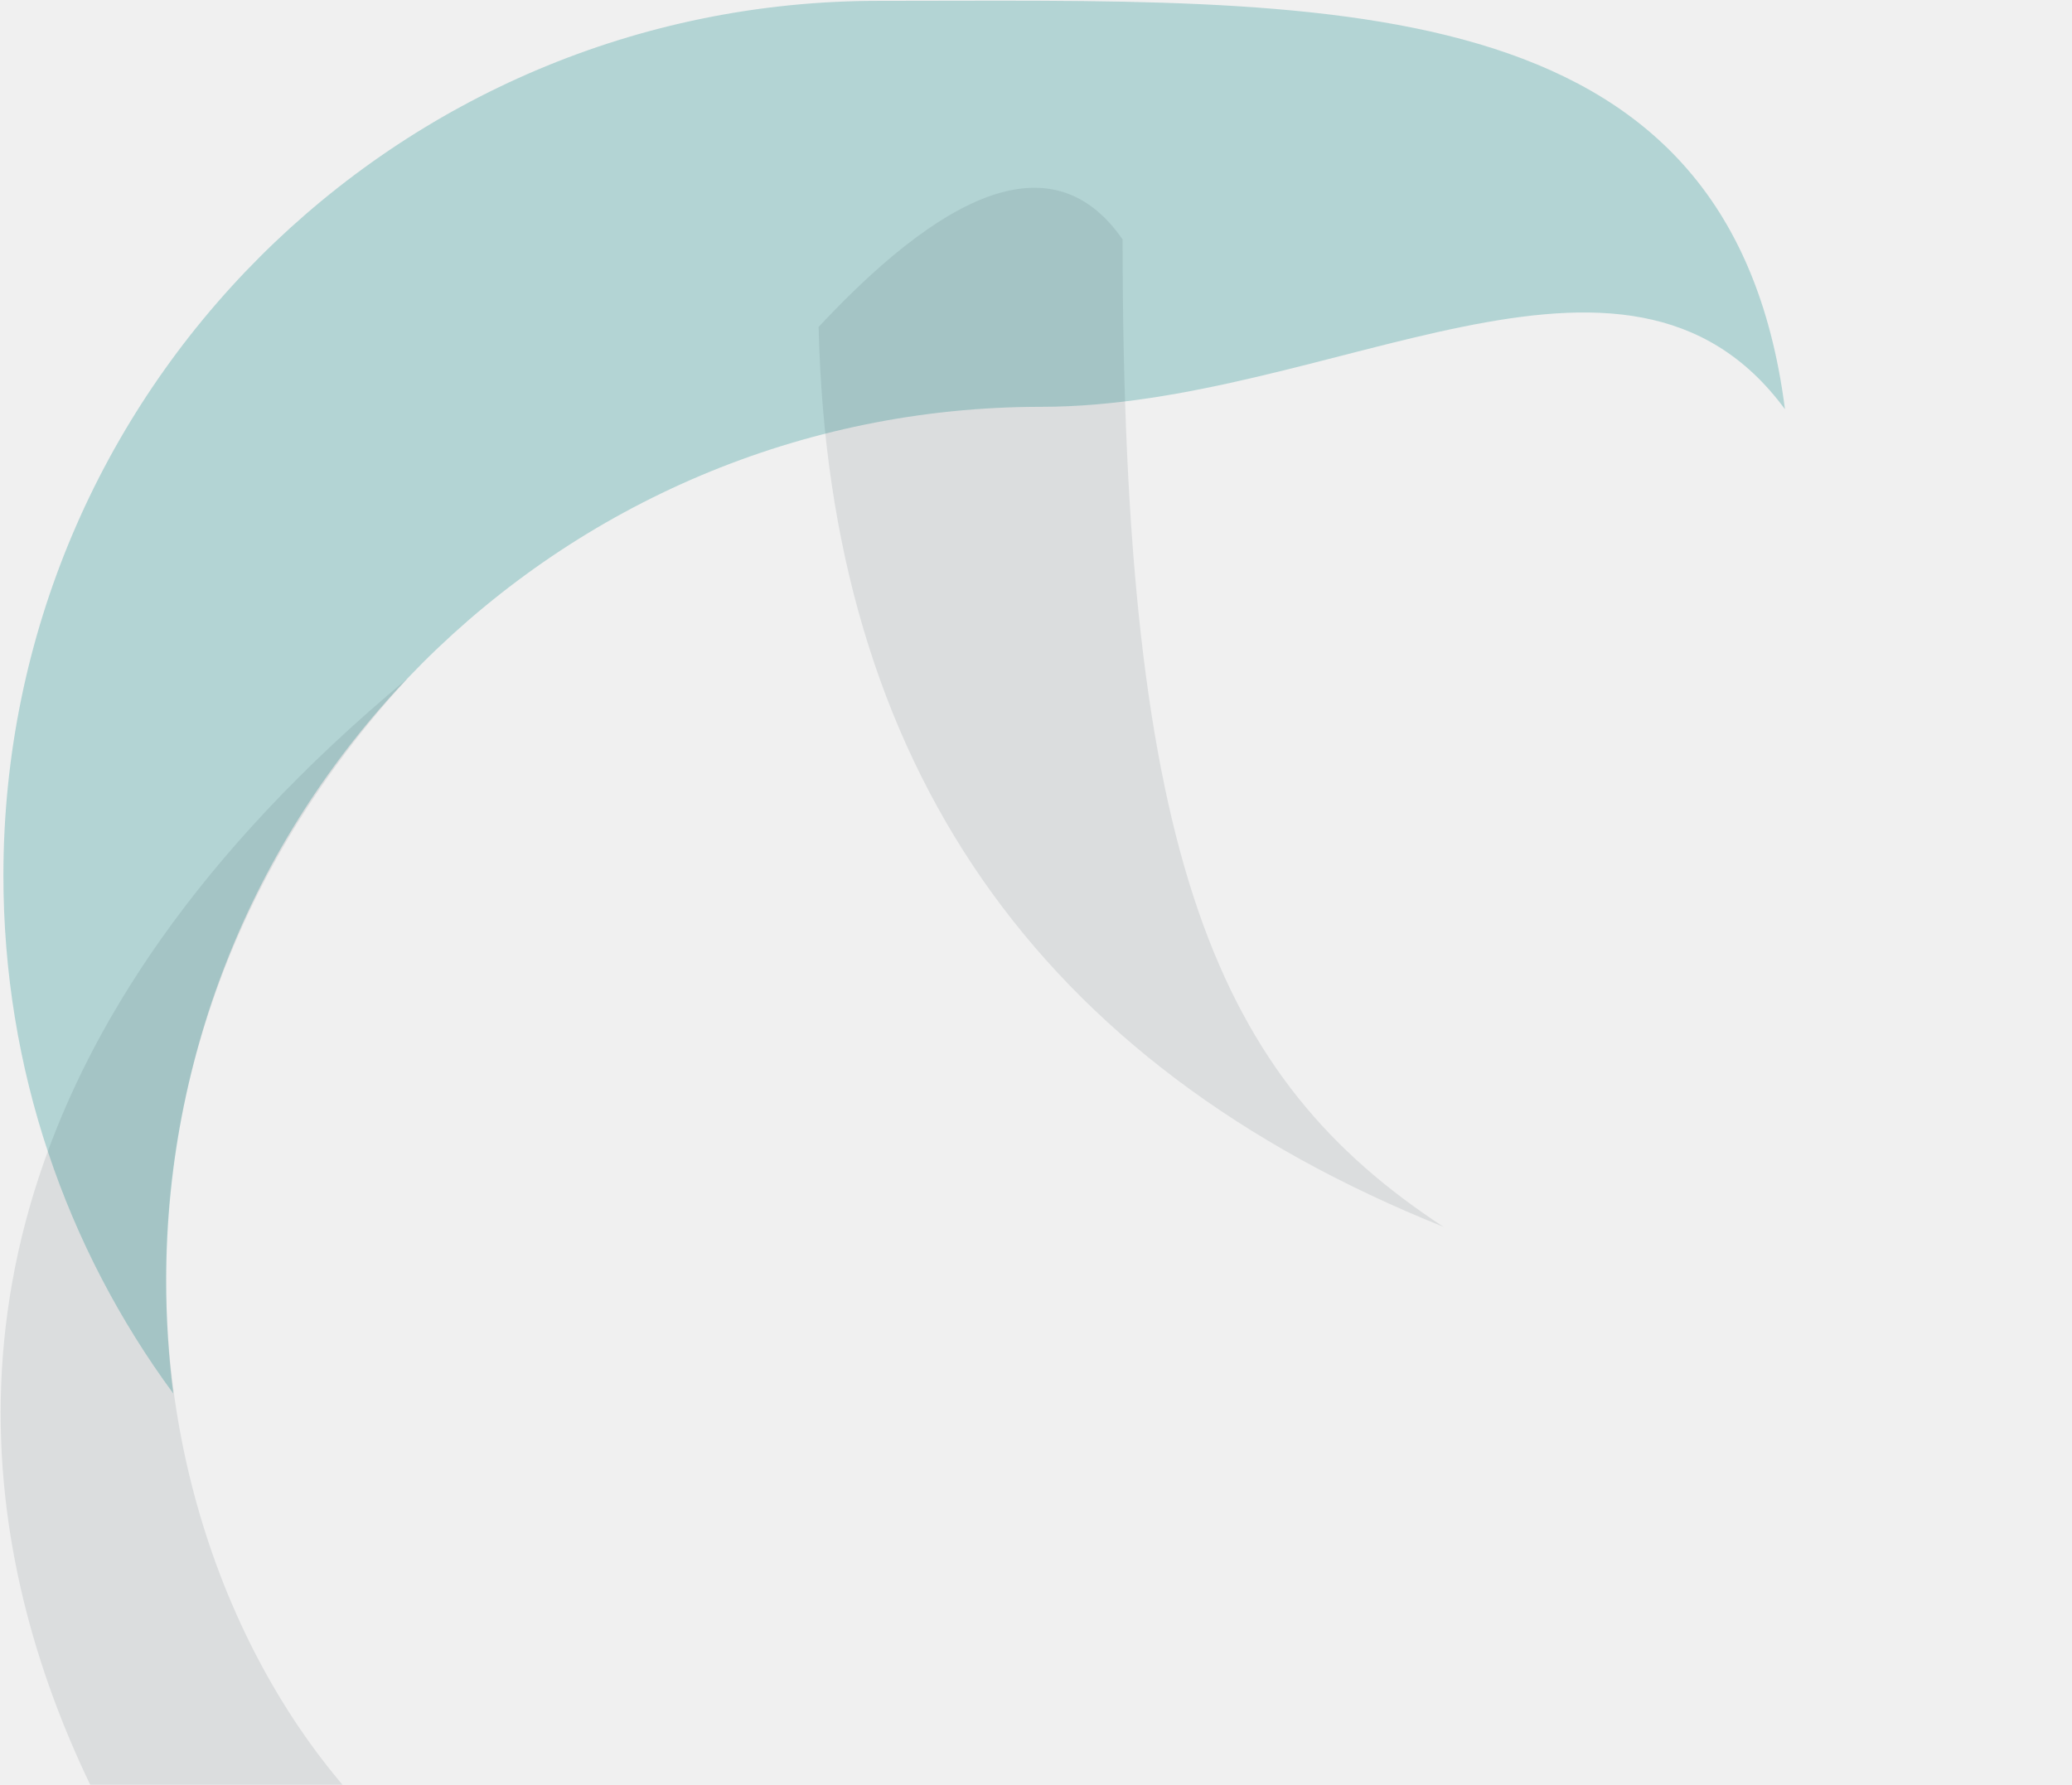
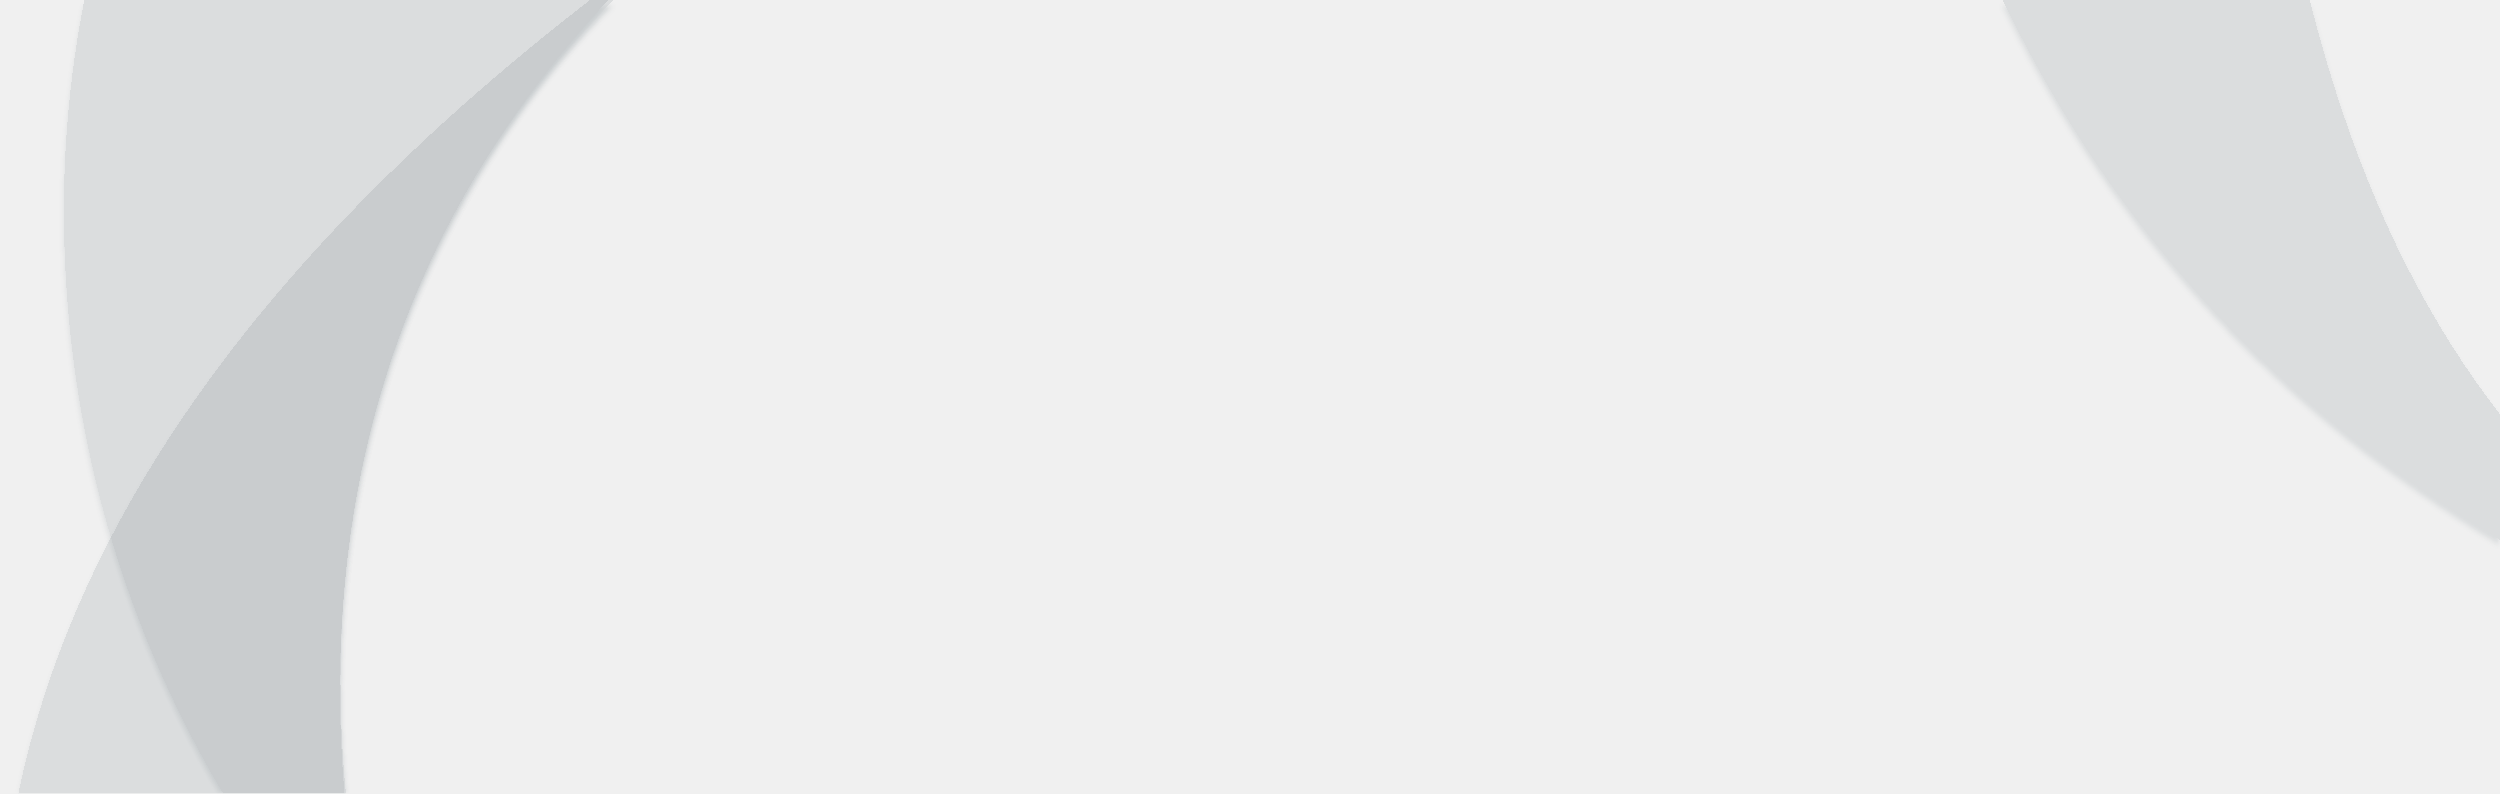
- <svg xmlns="http://www.w3.org/2000/svg" viewBox="0 0 2440 2102" data-t="hero-carousel-blue-svg" aria-labelledby="hero-carousel-blue-svg" aria-hidden="true" role="img" preserveAspectRatio="xMidYMid slice">
-   <g fill="none" fill-rule="evenodd">
-     <path d="M1034.49 1C1558.882 1 2037.187-24.606 2102 482c-187.609-254.74-535.09-2.856-875.79-2.856-569.125 0-1030.49 461.216-1030.49 1030.154 0 44.719 2.85 88.772 8.378 131.988C78.322 1470.502 4 1259.505 4 1031.155 4 462.216 465.366 1 1034.49 1z" fill="#269495" fill-opacity=".3" />
-     <g fill="#213944" fill-opacity=".1">
-       <path d="M590 2255C198 2048-6 1328 480 799c-990 823-139.233 1640-139.233 1640S478 2268 590 2255zM1700 1445c-266-174-378-430-378-1163-74.406-107.16-193.739-72.827-358 103 12 514.667 257.333 868 736 1060z" />
+ <svg xmlns="http://www.w3.org/2000/svg" width="1784" height="566" viewBox="0 0 1784 566" fill="none">
+   <g clip-path="url(#clip0_25_124)">
+     <g filter="url(#filter0_d_25_124)">
+       <path fill-rule="evenodd" clip-rule="evenodd" d="M1218.89 -796.435C1815.95 -796.435 2360.53 -819.949 2434.33 -354.73C2220.72 -588.659 1825.09 -357.353 1437.18 -357.353C789.192 -357.353 155.41 -34.2 252.932 616.375C257.386 646.085 259.077 669.345 265.371 709.031C122.167 552.199 45.611 359.258 45.611 149.563C45.611 -372.898 570.907 -796.435 1218.89 -796.435Z" fill="#213944" fill-opacity="0.1" shape-rendering="crispEdges" />
+     </g>
+     <g filter="url(#filter1_d_25_124)">
+       <path fill-rule="evenodd" clip-rule="evenodd" d="M729.252 1207.37C403.239 1296.5 -85.521 325.09 557.175 -96.676C-623.002 677.81 438.592 1439.2 438.592 1439.2C438.592 1439.2 597.659 1219.69 729.252 1207.37ZM2035.61 497.182C1723.07 332.282 1591.48 89.669 1591.48 -605C1504.06 -706.556 1498.94 -757.632 1305.94 -591C1320.04 -103.247 1473.2 315.223 2035.61 497.182Z" fill="#213944" fill-opacity="0.1" shape-rendering="crispEdges" />
    </g>
  </g>
+   <defs>
+     <filter id="filter0_d_25_124" x="41.611" y="-796.634" width="2396.72" height="1513.66" filterUnits="userSpaceOnUse" color-interpolation-filters="sRGB">
+       <feFlood flood-opacity="0" result="BackgroundImageFix" />
+       <feColorMatrix in="SourceAlpha" type="matrix" values="0 0 0 0 0 0 0 0 0 0 0 0 0 0 0 0 0 0 127 0" result="hardAlpha" />
+       <feOffset dy="4" />
+       <feGaussianBlur stdDeviation="2" />
+       <feComposite in2="hardAlpha" operator="out" />
+       <feColorMatrix type="matrix" values="0 0 0 0 0.129 0 0 0 0 0.224 0 0 0 0 0.267 0 0 0 0.1 0" />
+       <feBlend mode="normal" in2="BackgroundImageFix" result="effect1_dropShadow_25_124" />
+       <feBlend mode="normal" in="SourceGraphic" in2="effect1_dropShadow_25_124" result="shape" />
+     </filter>
+     <filter id="filter1_d_25_124" x="-3.961" y="-699.044" width="2043.57" height="2146.25" filterUnits="userSpaceOnUse" color-interpolation-filters="sRGB">
+       <feFlood flood-opacity="0" result="BackgroundImageFix" />
+       <feColorMatrix in="SourceAlpha" type="matrix" values="0 0 0 0 0 0 0 0 0 0 0 0 0 0 0 0 0 0 127 0" result="hardAlpha" />
+       <feOffset dy="4" />
+       <feGaussianBlur stdDeviation="2" />
+       <feComposite in2="hardAlpha" operator="out" />
+       <feColorMatrix type="matrix" values="0 0 0 0 0.129 0 0 0 0 0.224 0 0 0 0 0.267 0 0 0 0.1 0" />
+       <feBlend mode="normal" in2="BackgroundImageFix" result="effect1_dropShadow_25_124" />
+       <feBlend mode="normal" in="SourceGraphic" in2="effect1_dropShadow_25_124" result="shape" />
+     </filter>
+     <clipPath id="clip0_25_124">
+       <rect width="1784" height="566" fill="white" />
+     </clipPath>
+   </defs>
</svg>
